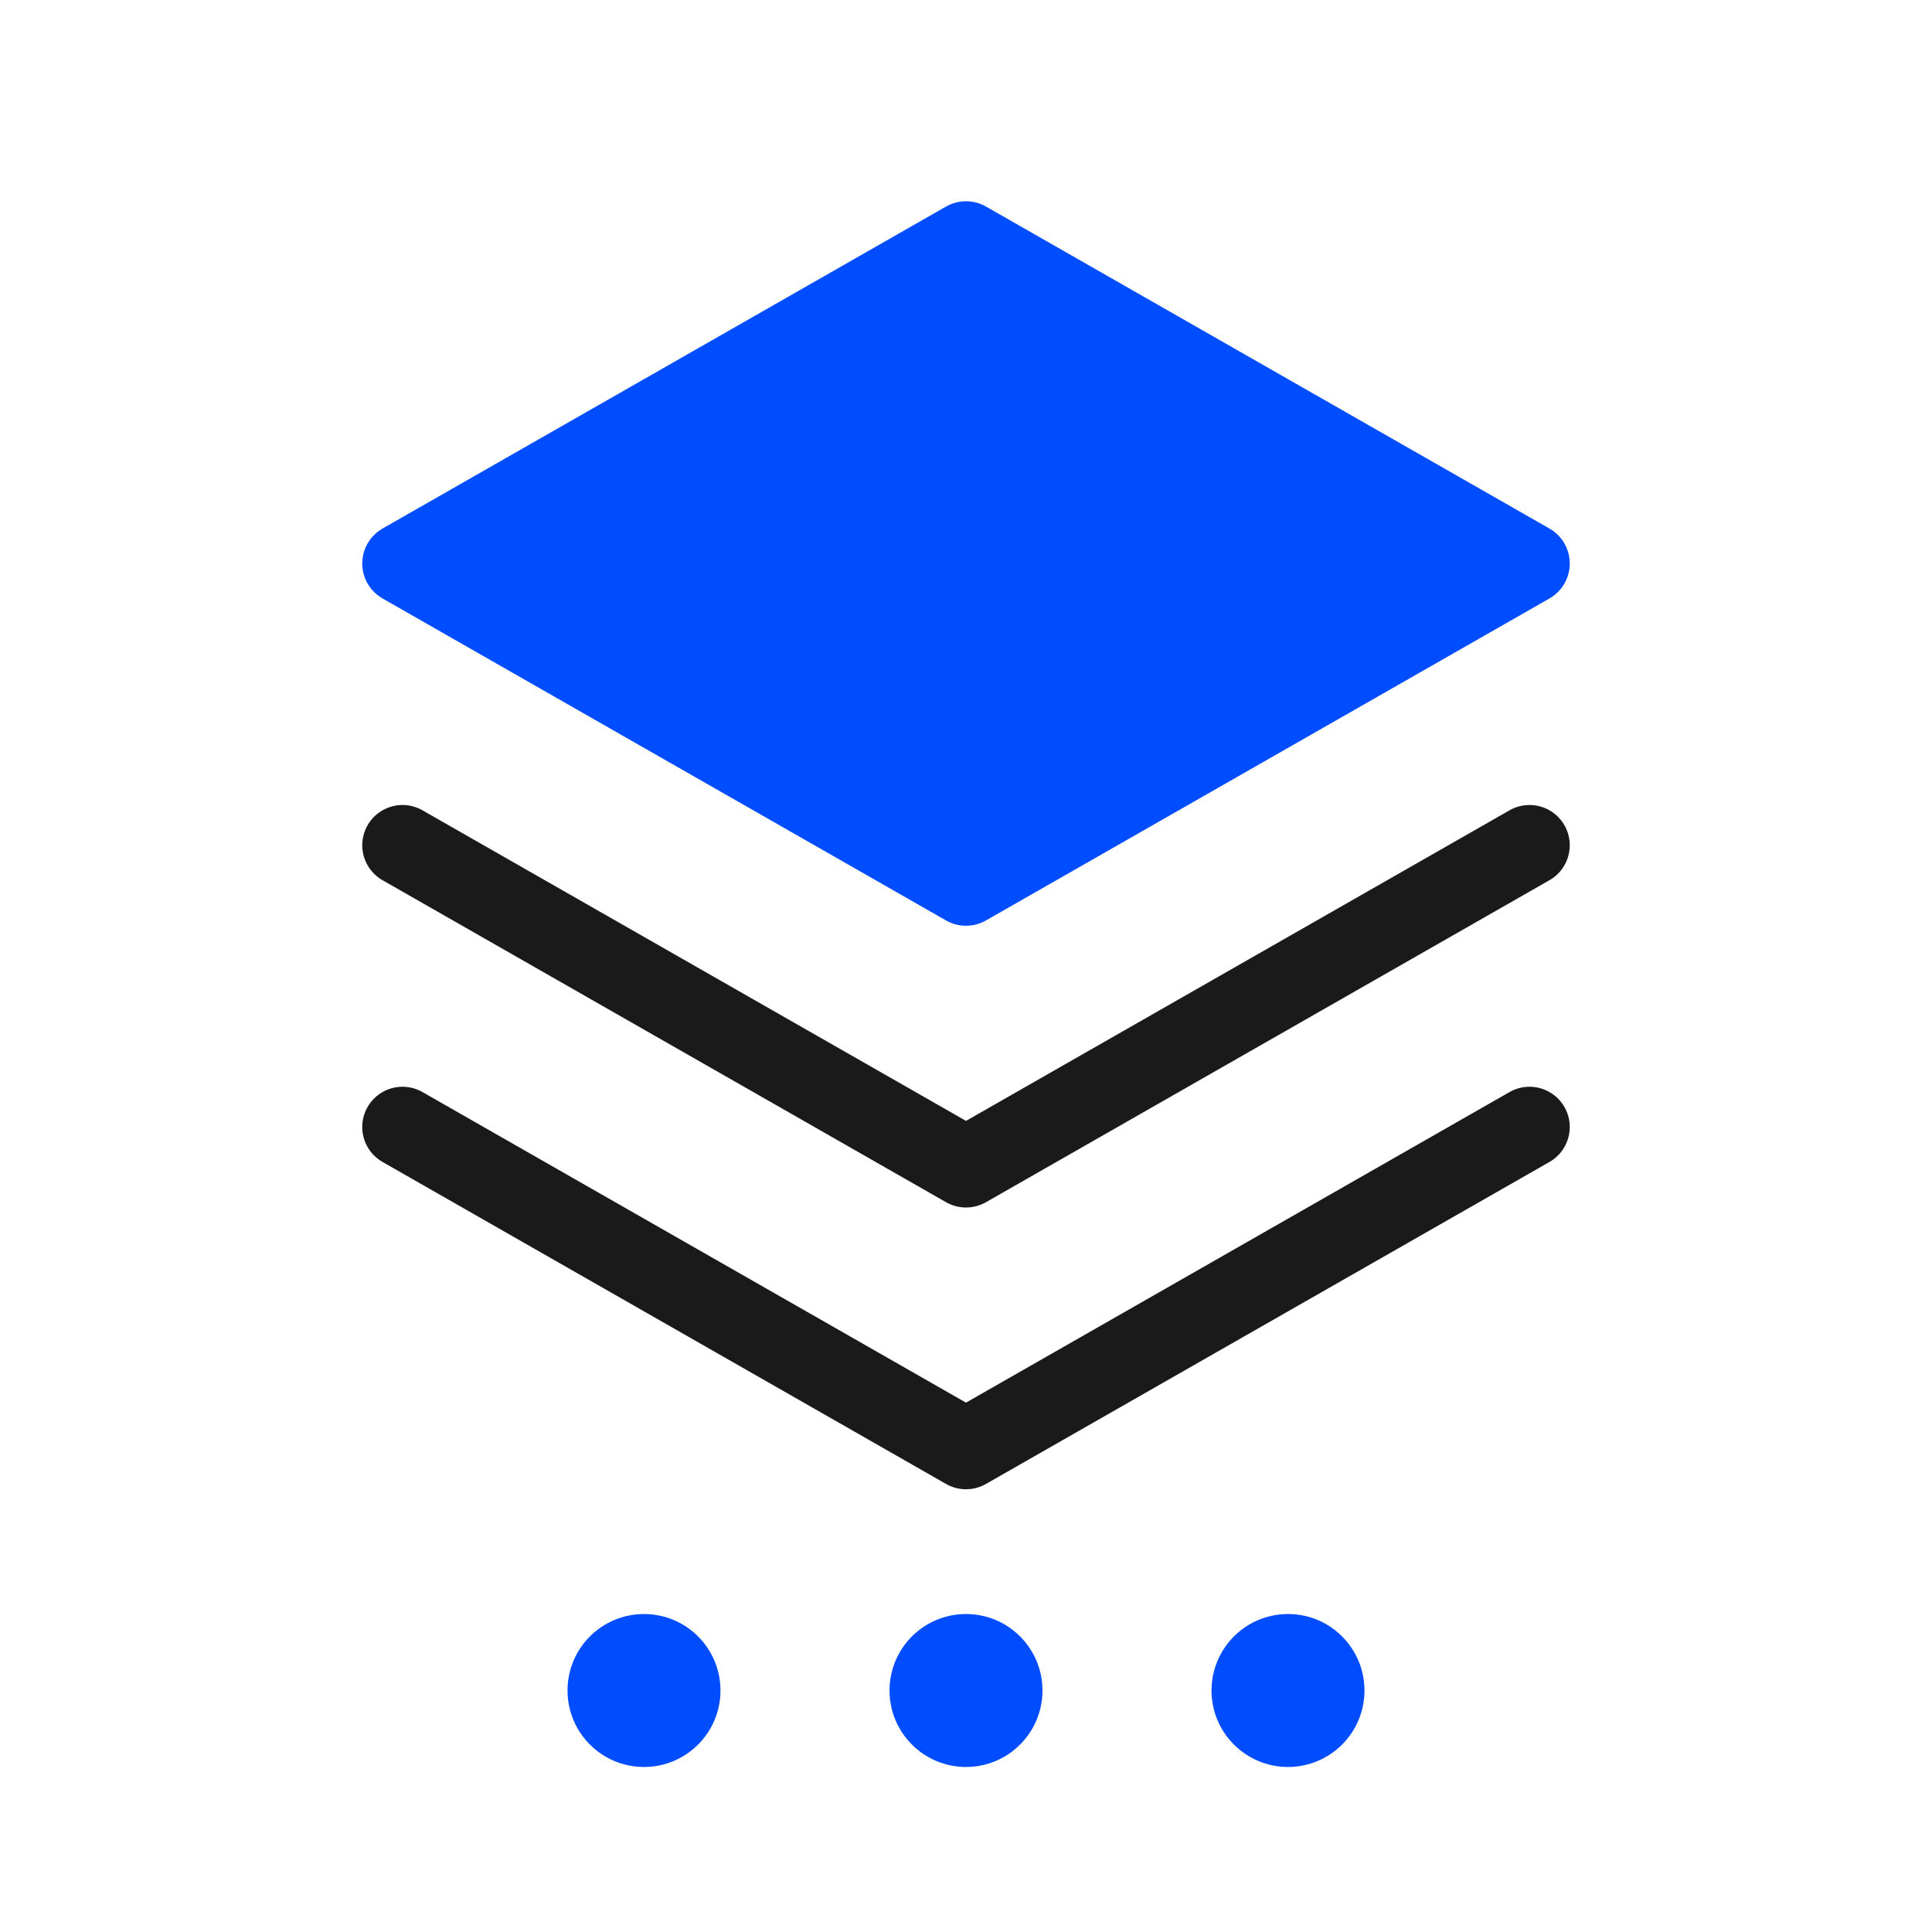
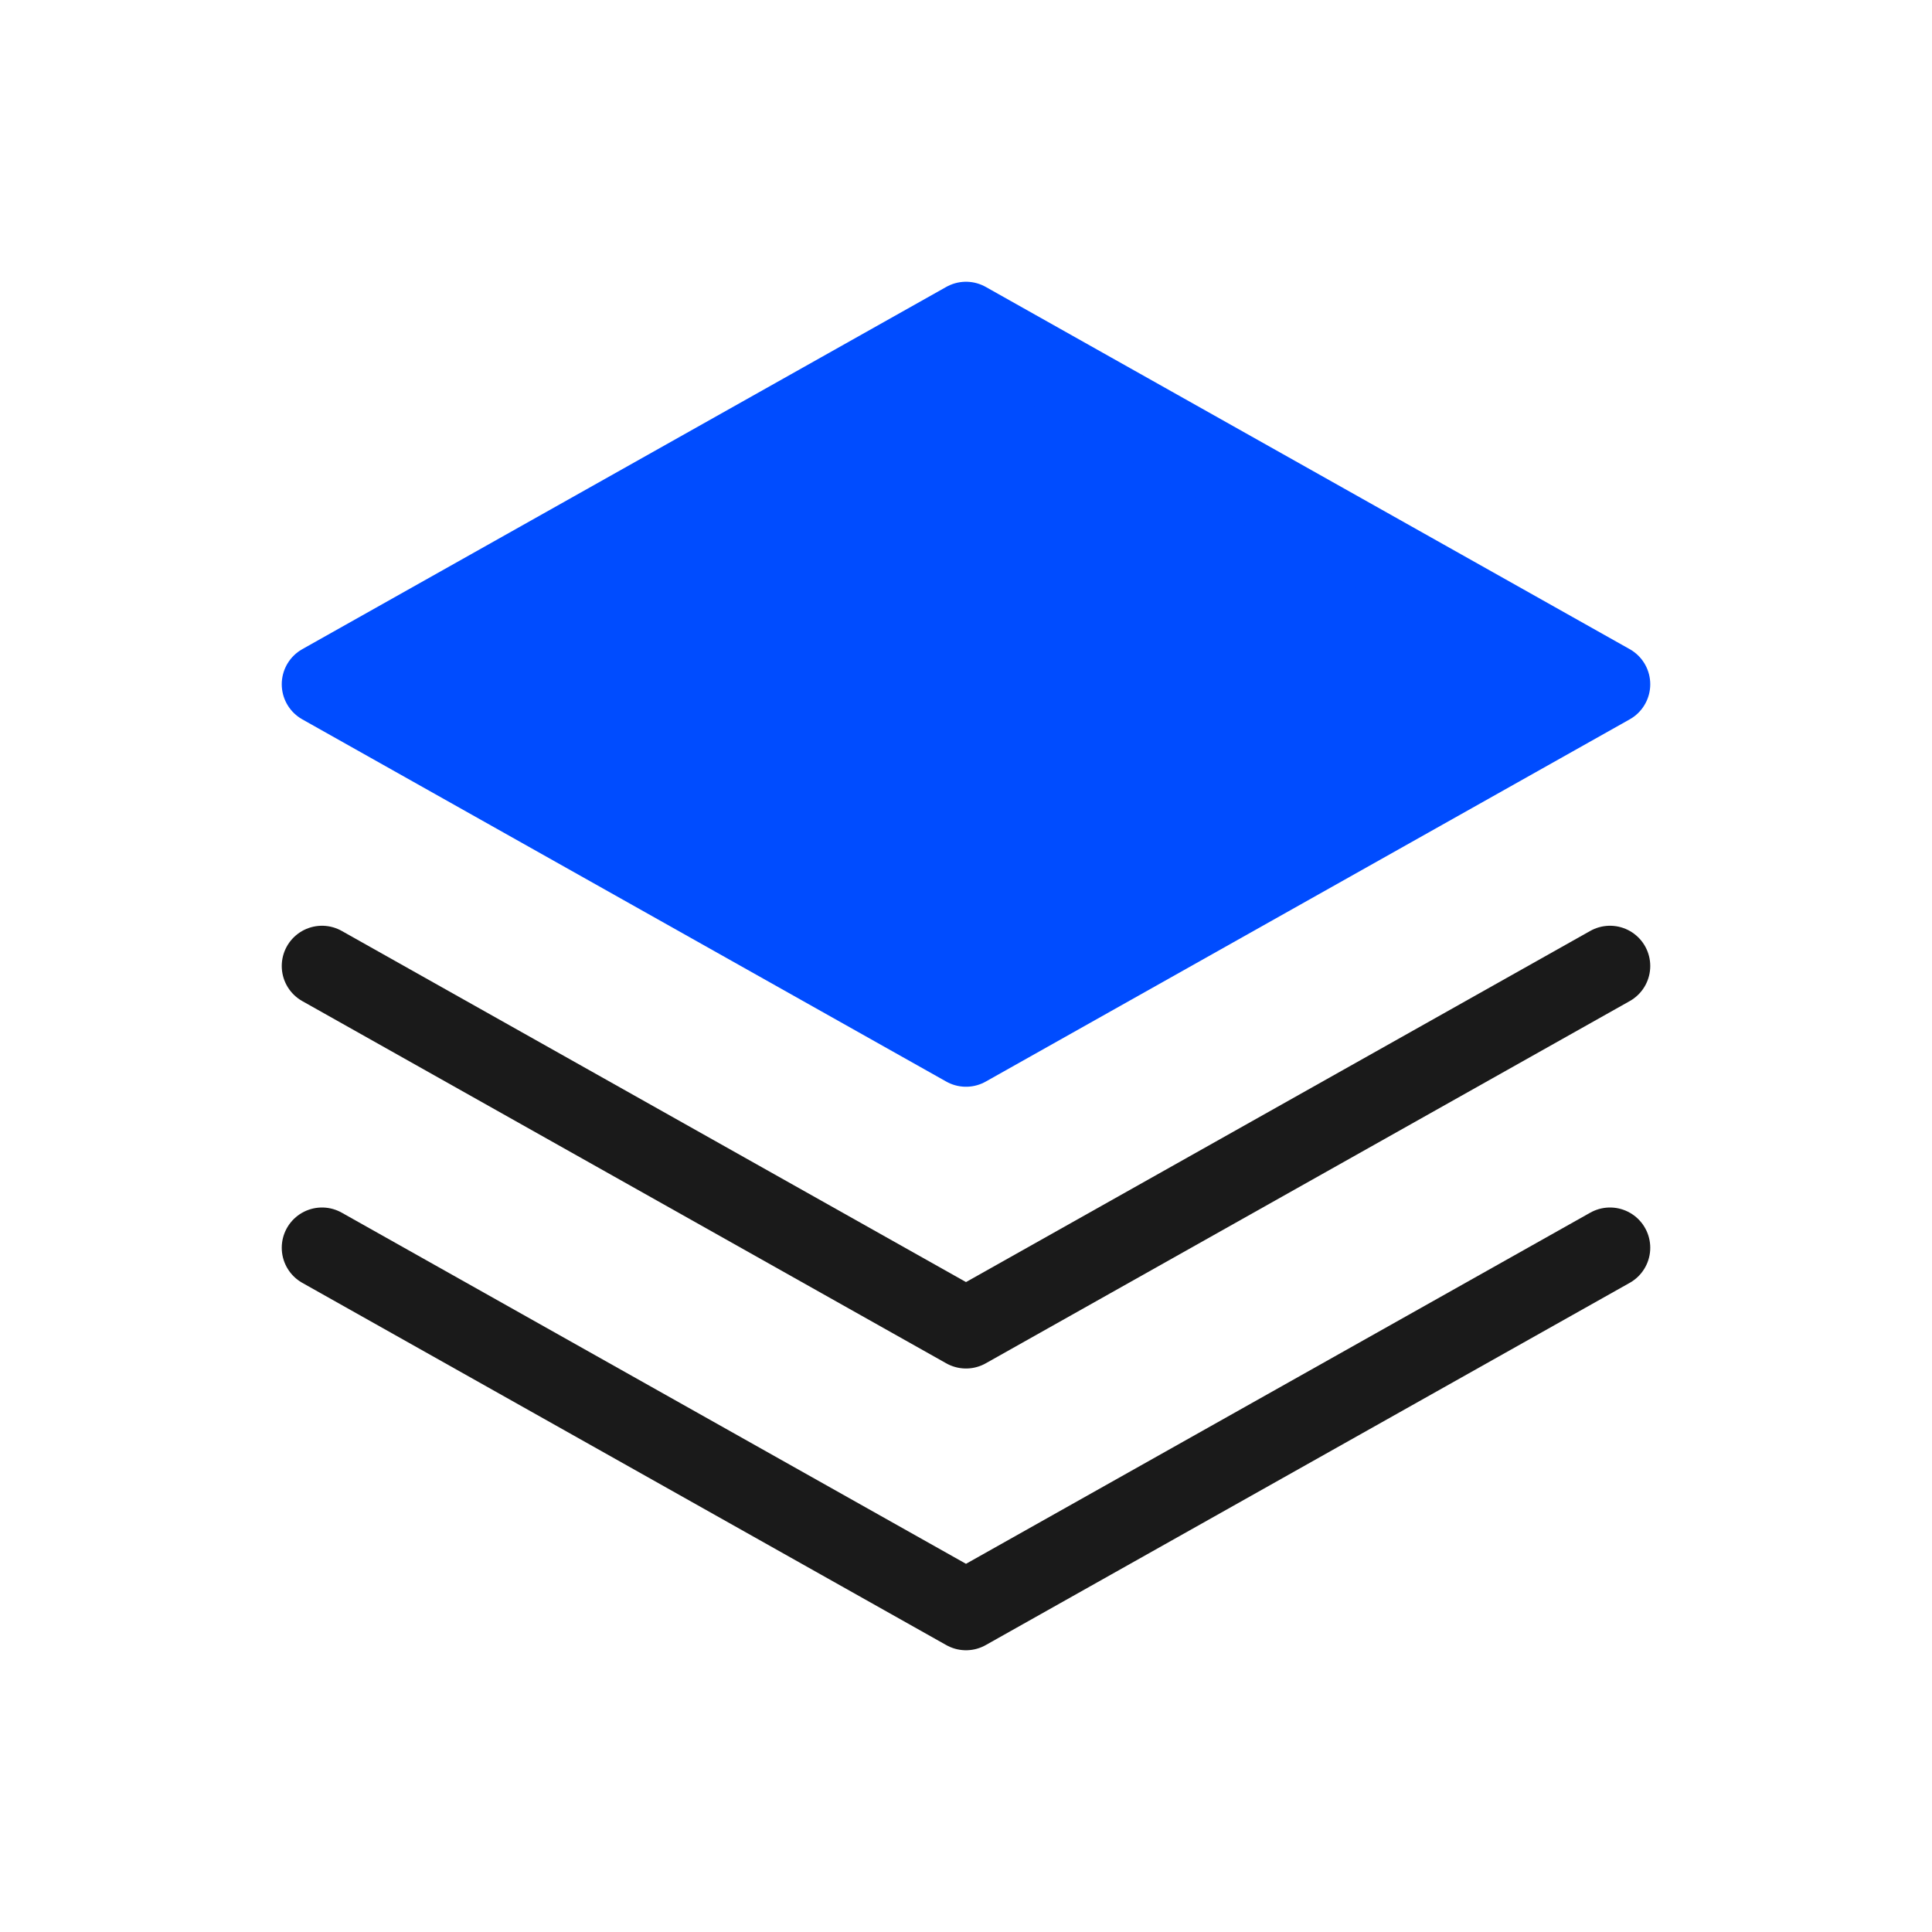
<svg xmlns="http://www.w3.org/2000/svg" viewBox="0 0 48 48" fill="none" stroke="#1A1A1A" stroke-width="2" stroke-linecap="round" stroke-linejoin="round">
-   <path fill="#004CFF" stroke="#004CFF" d="M24 6 L38 14 L24 22 L10 14 Z" />
-   <path d="M10 21 L24 29 L38 21" />
-   <path d="M10 28 L24 36 L38 28" />
-   <circle cx="16" cy="42" r="1.9" fill="#004CFF" stroke="none" />
-   <circle cx="24" cy="42" r="1.9" fill="#004CFF" stroke="none" />
-   <circle cx="32" cy="42" r="1.9" fill="#004CFF" stroke="none" />
+   <path fill="#004CFF" stroke="#004CFF" d="M24 8 L40 17 L24 26 L8 17 Z" />
+   <path d="M8 24 L24 33 L40 24" />
+   <path d="M8 31 L24 40 L40 31" />
</svg>
